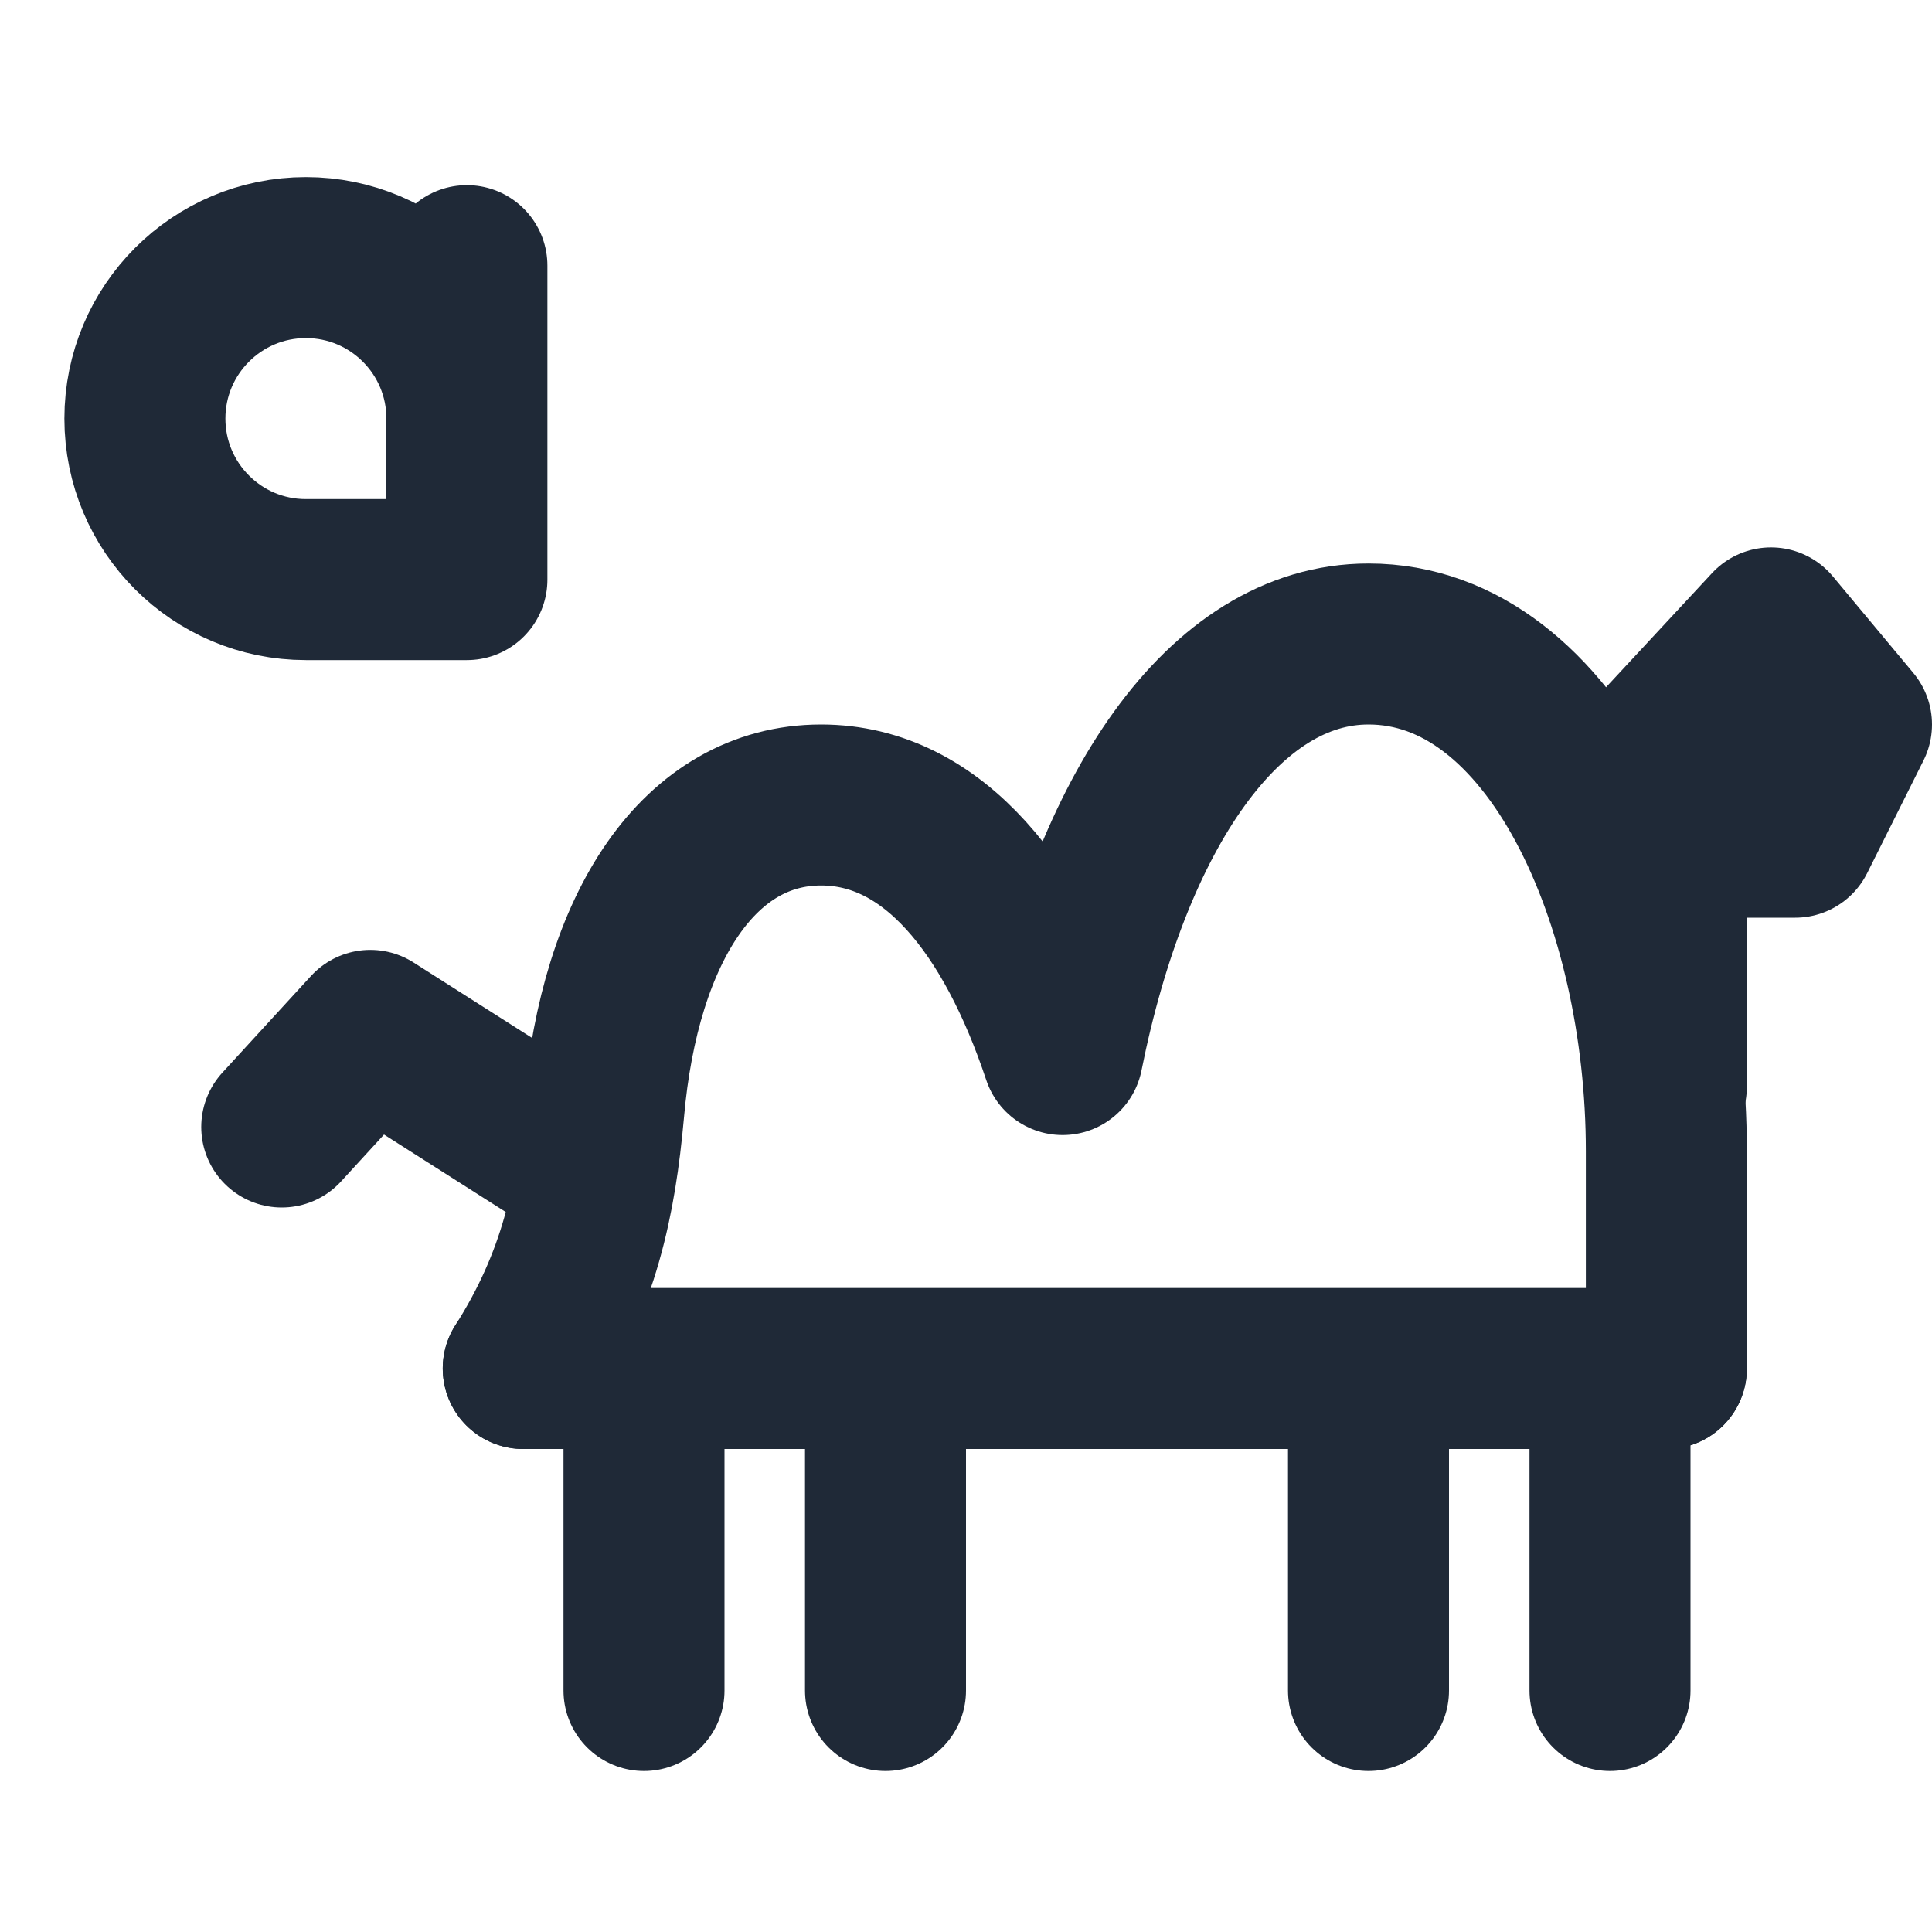
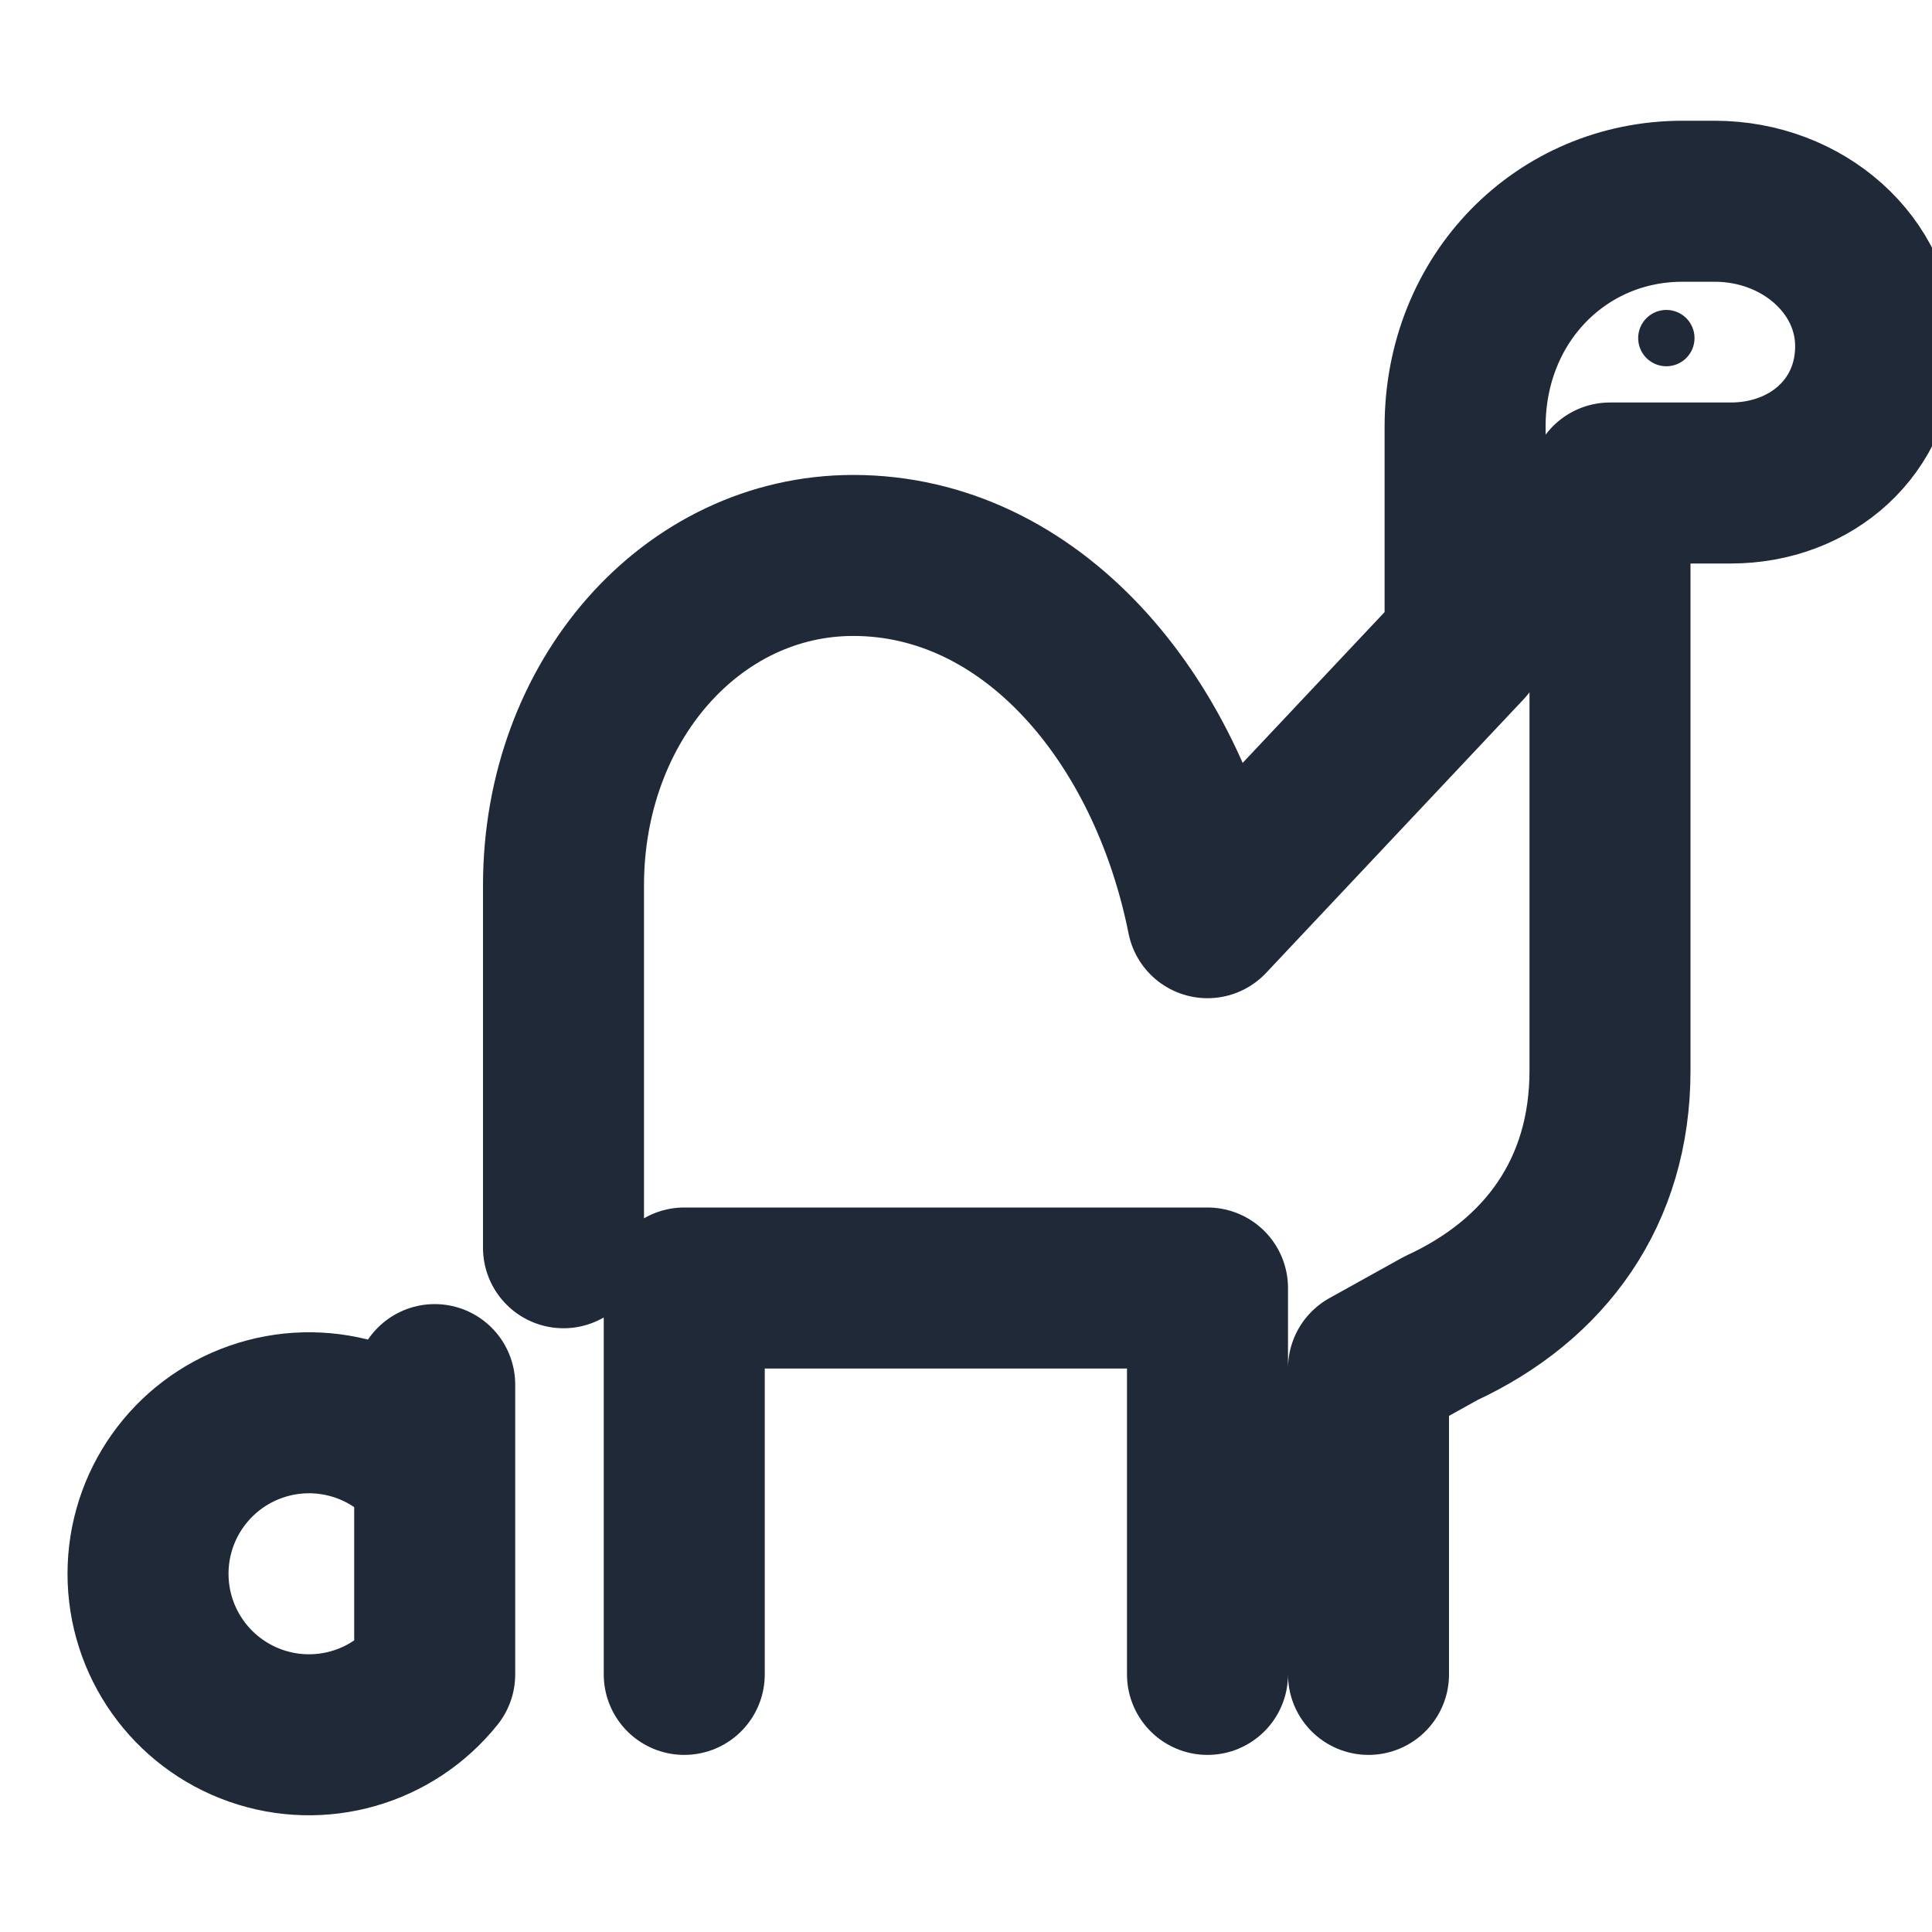
<svg xmlns="http://www.w3.org/2000/svg" width="24" height="24" viewBox="0 0 24 24" fill="none" color="#1F2937" stroke-width="2" stroke-linecap="round" stroke-linejoin="round" role="img" aria-labelledby="uui-nam-0003-monochrome-title uui-nam-0003-monochrome-desc" data-icon-id="UUI-NAM-0003" data-icon-legacy-id="UUI-0503" data-icon-name="lower-camel-case" data-icon-variant="monochrome" data-icon-category="naming-conventions" data-icon-category-code="NAM">
  <g aria-hidden="true">
-     <path d="M6.5 17c.7-1.1.9-2.1 1-3.2.2-2.3 1.2-3.8 2.7-3.8 1.4 0 2.4 1.3 3 3.1.6-3 2-5.1 3.8-5.1 2.3 0 3.7 3.2 3.7 6.3V17" stroke="currentColor" data-uui-role="primary" />
-     <path d="M20.7 13.5V9.2L22 7.8l1 1.2-.7 1.4h-1.6" stroke="currentColor" data-uui-role="accent" />
-     <path d="M6.5 17h14.2M8 17v4m3-4v4m6-4v4m3-4v4M6.8 14.2 4.6 12.8 3.5 14" stroke="currentColor" data-uui-role="secondary" />
-     <path d="M5.8 5.2a2 2 0 1 0-2 2h2V3.3" stroke="currentColor" data-uui-role="accent" />
+     <path d="M7 15.5V11c0-2.3 1.6-4.1 3.6-4.1 2.2 0 3.9 2 4.4 4.5L18.2 8V5.3c0-1.6 1.2-2.8 2.7-2.8h.4c1.1 0 2 .8 2 1.8 0 1-.8 1.7-1.8 1.7H20v7.3c0 1.5-.8 2.6-2.1 3.2L17 17v3.8M8.5 20.8V16h6.5v4.8" stroke="currentColor" data-uui-role="primary" />
+     <circle cx="20.7" cy="4.2" r=".35" fill="currentColor" stroke="none" data-uui-role="secondary" />
+     <path d="M5.4 18.3a2 2 0 1 0 0 2.5V17.2" stroke="currentColor" data-uui-role="accent" />
  </g>
</svg>
